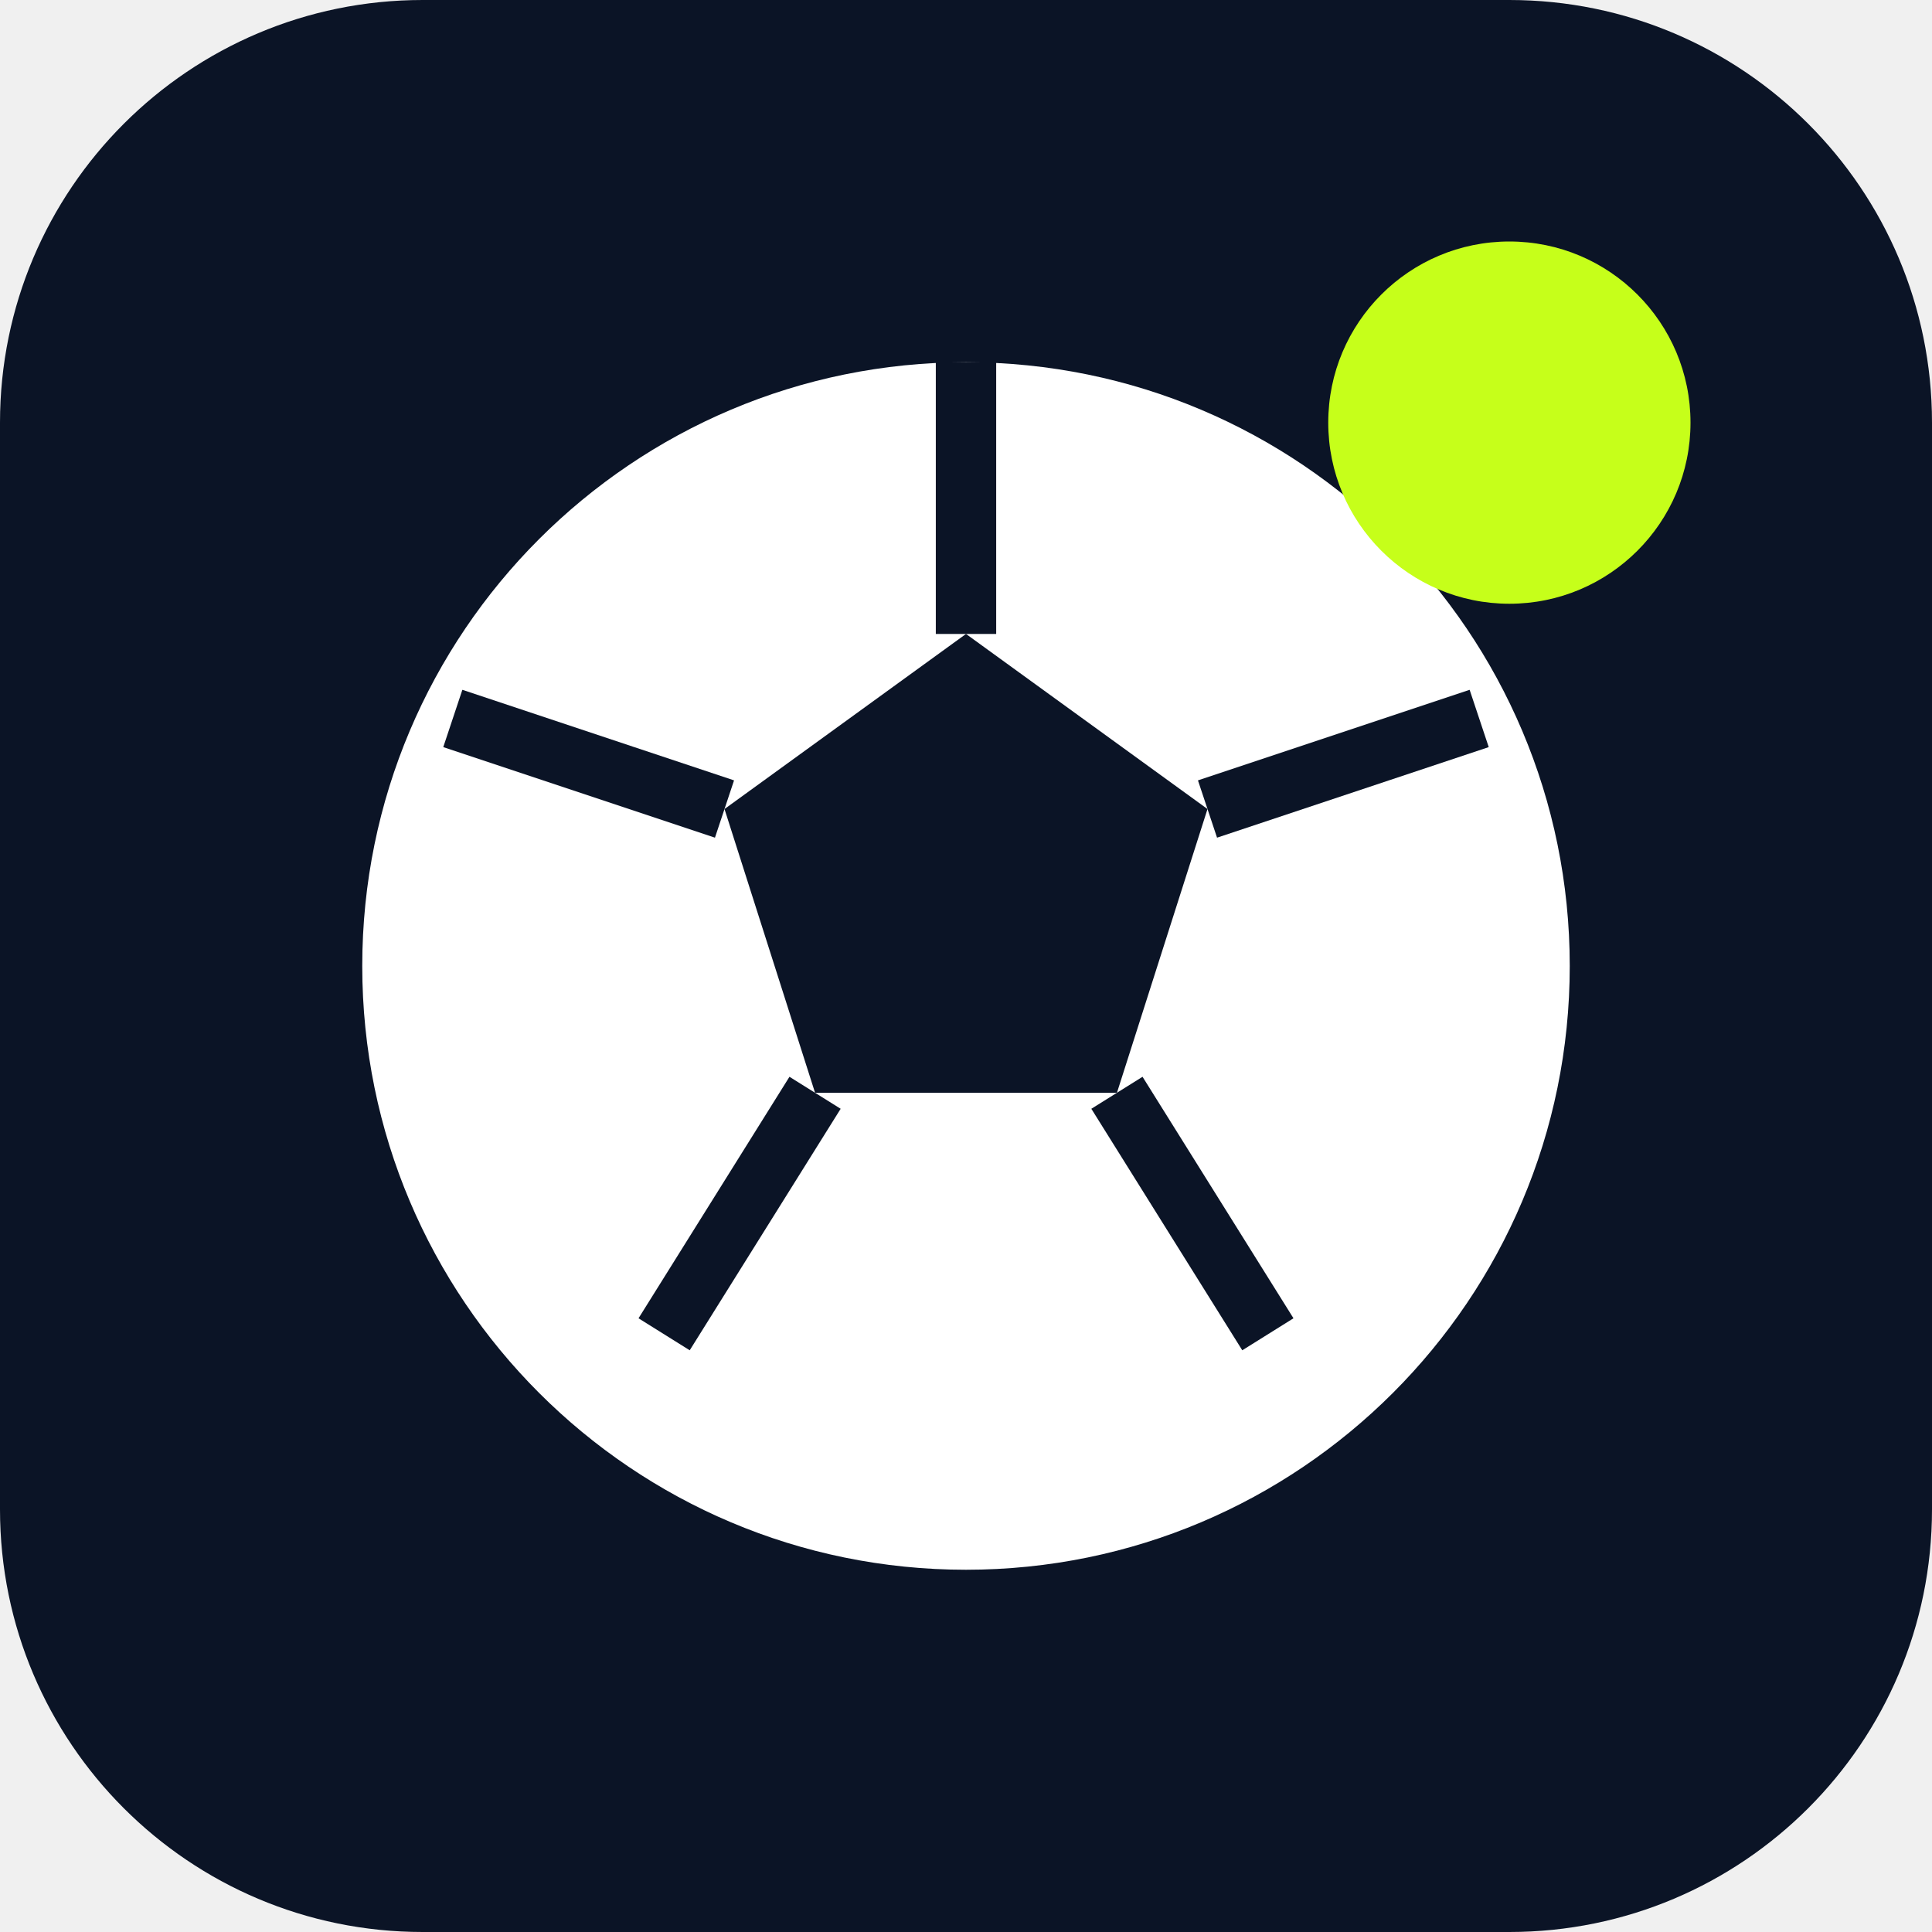
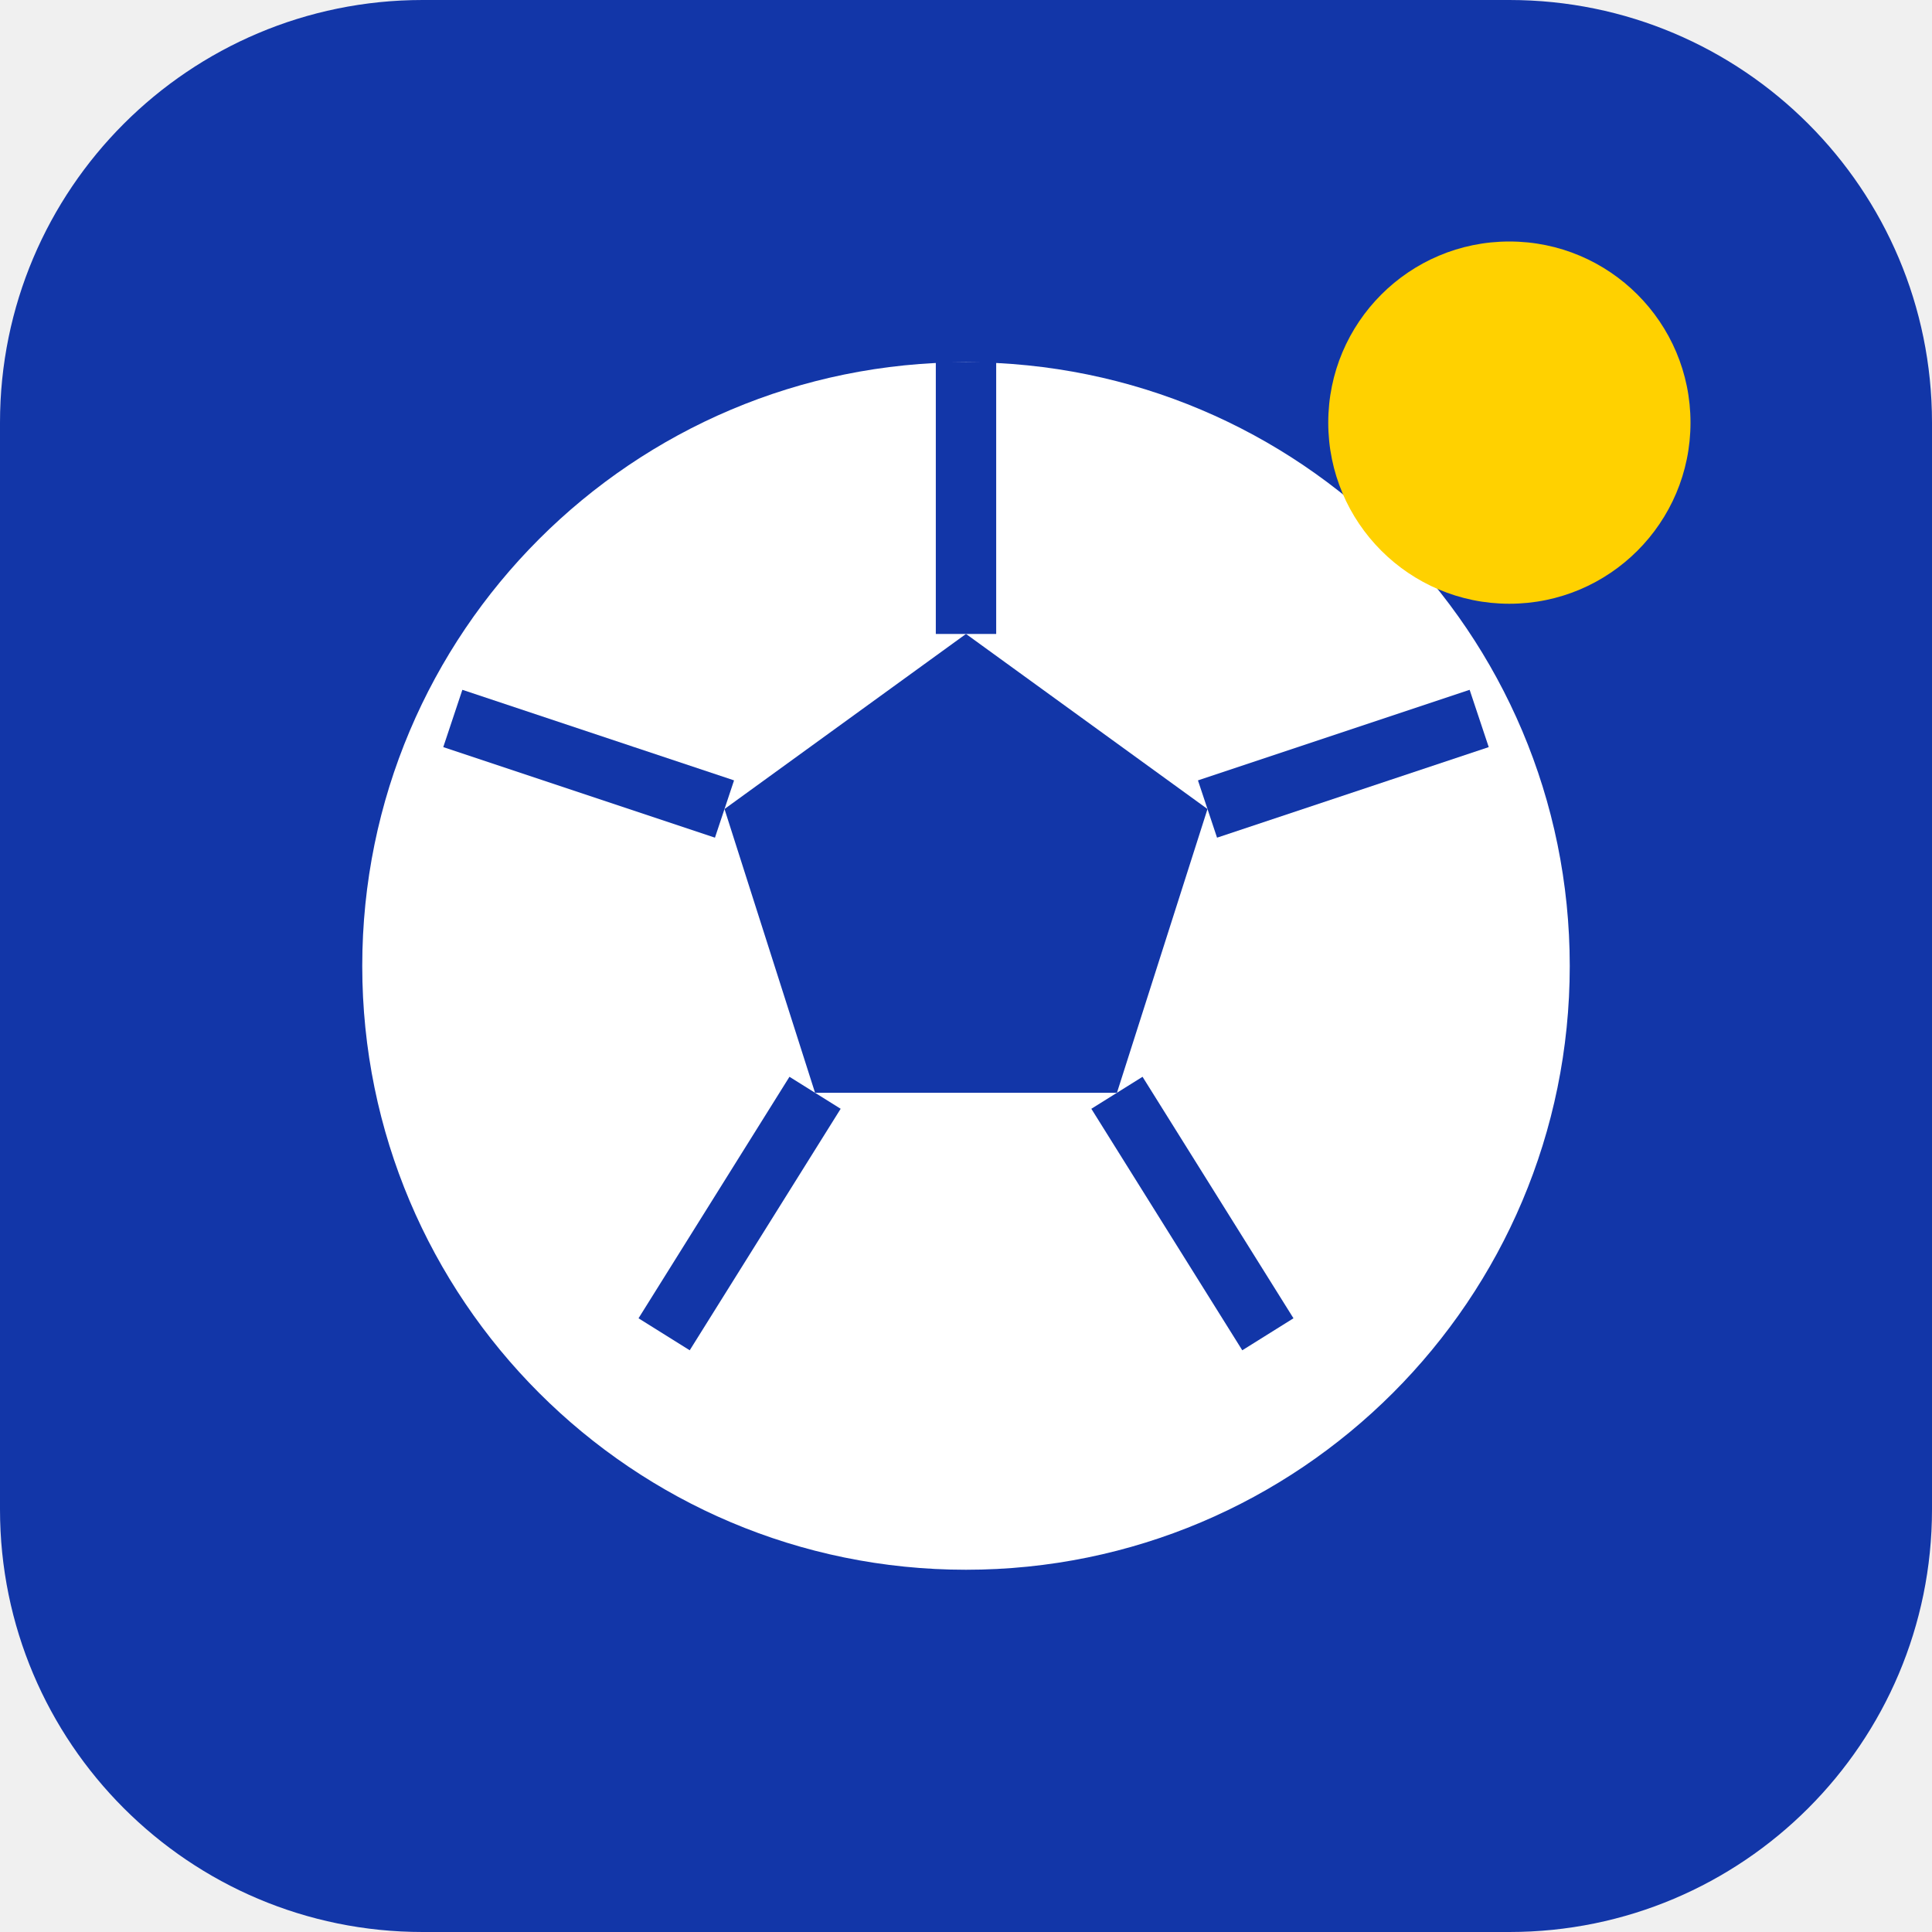
<svg xmlns="http://www.w3.org/2000/svg" viewBox="0 0 64 64">
-   <rect width="64" height="64" rx="14" fill="#0b1426" />
+   <rect width="64" height="64" rx="14" fill="#1236a8" />
  <circle cx="32" cy="32" r="20" fill="#fff" />
-   <path fill="#0b1426" d="M32 21l8 5.8-3 9.4H27l-3-9.4z" />
-   <path fill="none" stroke="#0b1426" stroke-width="2" d="M32 12v9M40 26.8l9-3M37 36.2l5 8M27 36.2l-5 8M24 26.8l-9-3" />
-   <circle cx="50" cy="14" r="6" fill="#c6ff1a" />
+   <path fill="#1236a8" d="M32 21l8 5.8-3 9.4H27l-3-9.4z" />
+   <path fill="none" stroke="#1236a8" stroke-width="2" d="M32 12v9M40 26.8l9-3M37 36.2l5 8M27 36.2l-5 8M24 26.8l-9-3" />
+   <circle cx="50" cy="14" r="6" fill="#ffd100" />
</svg>
